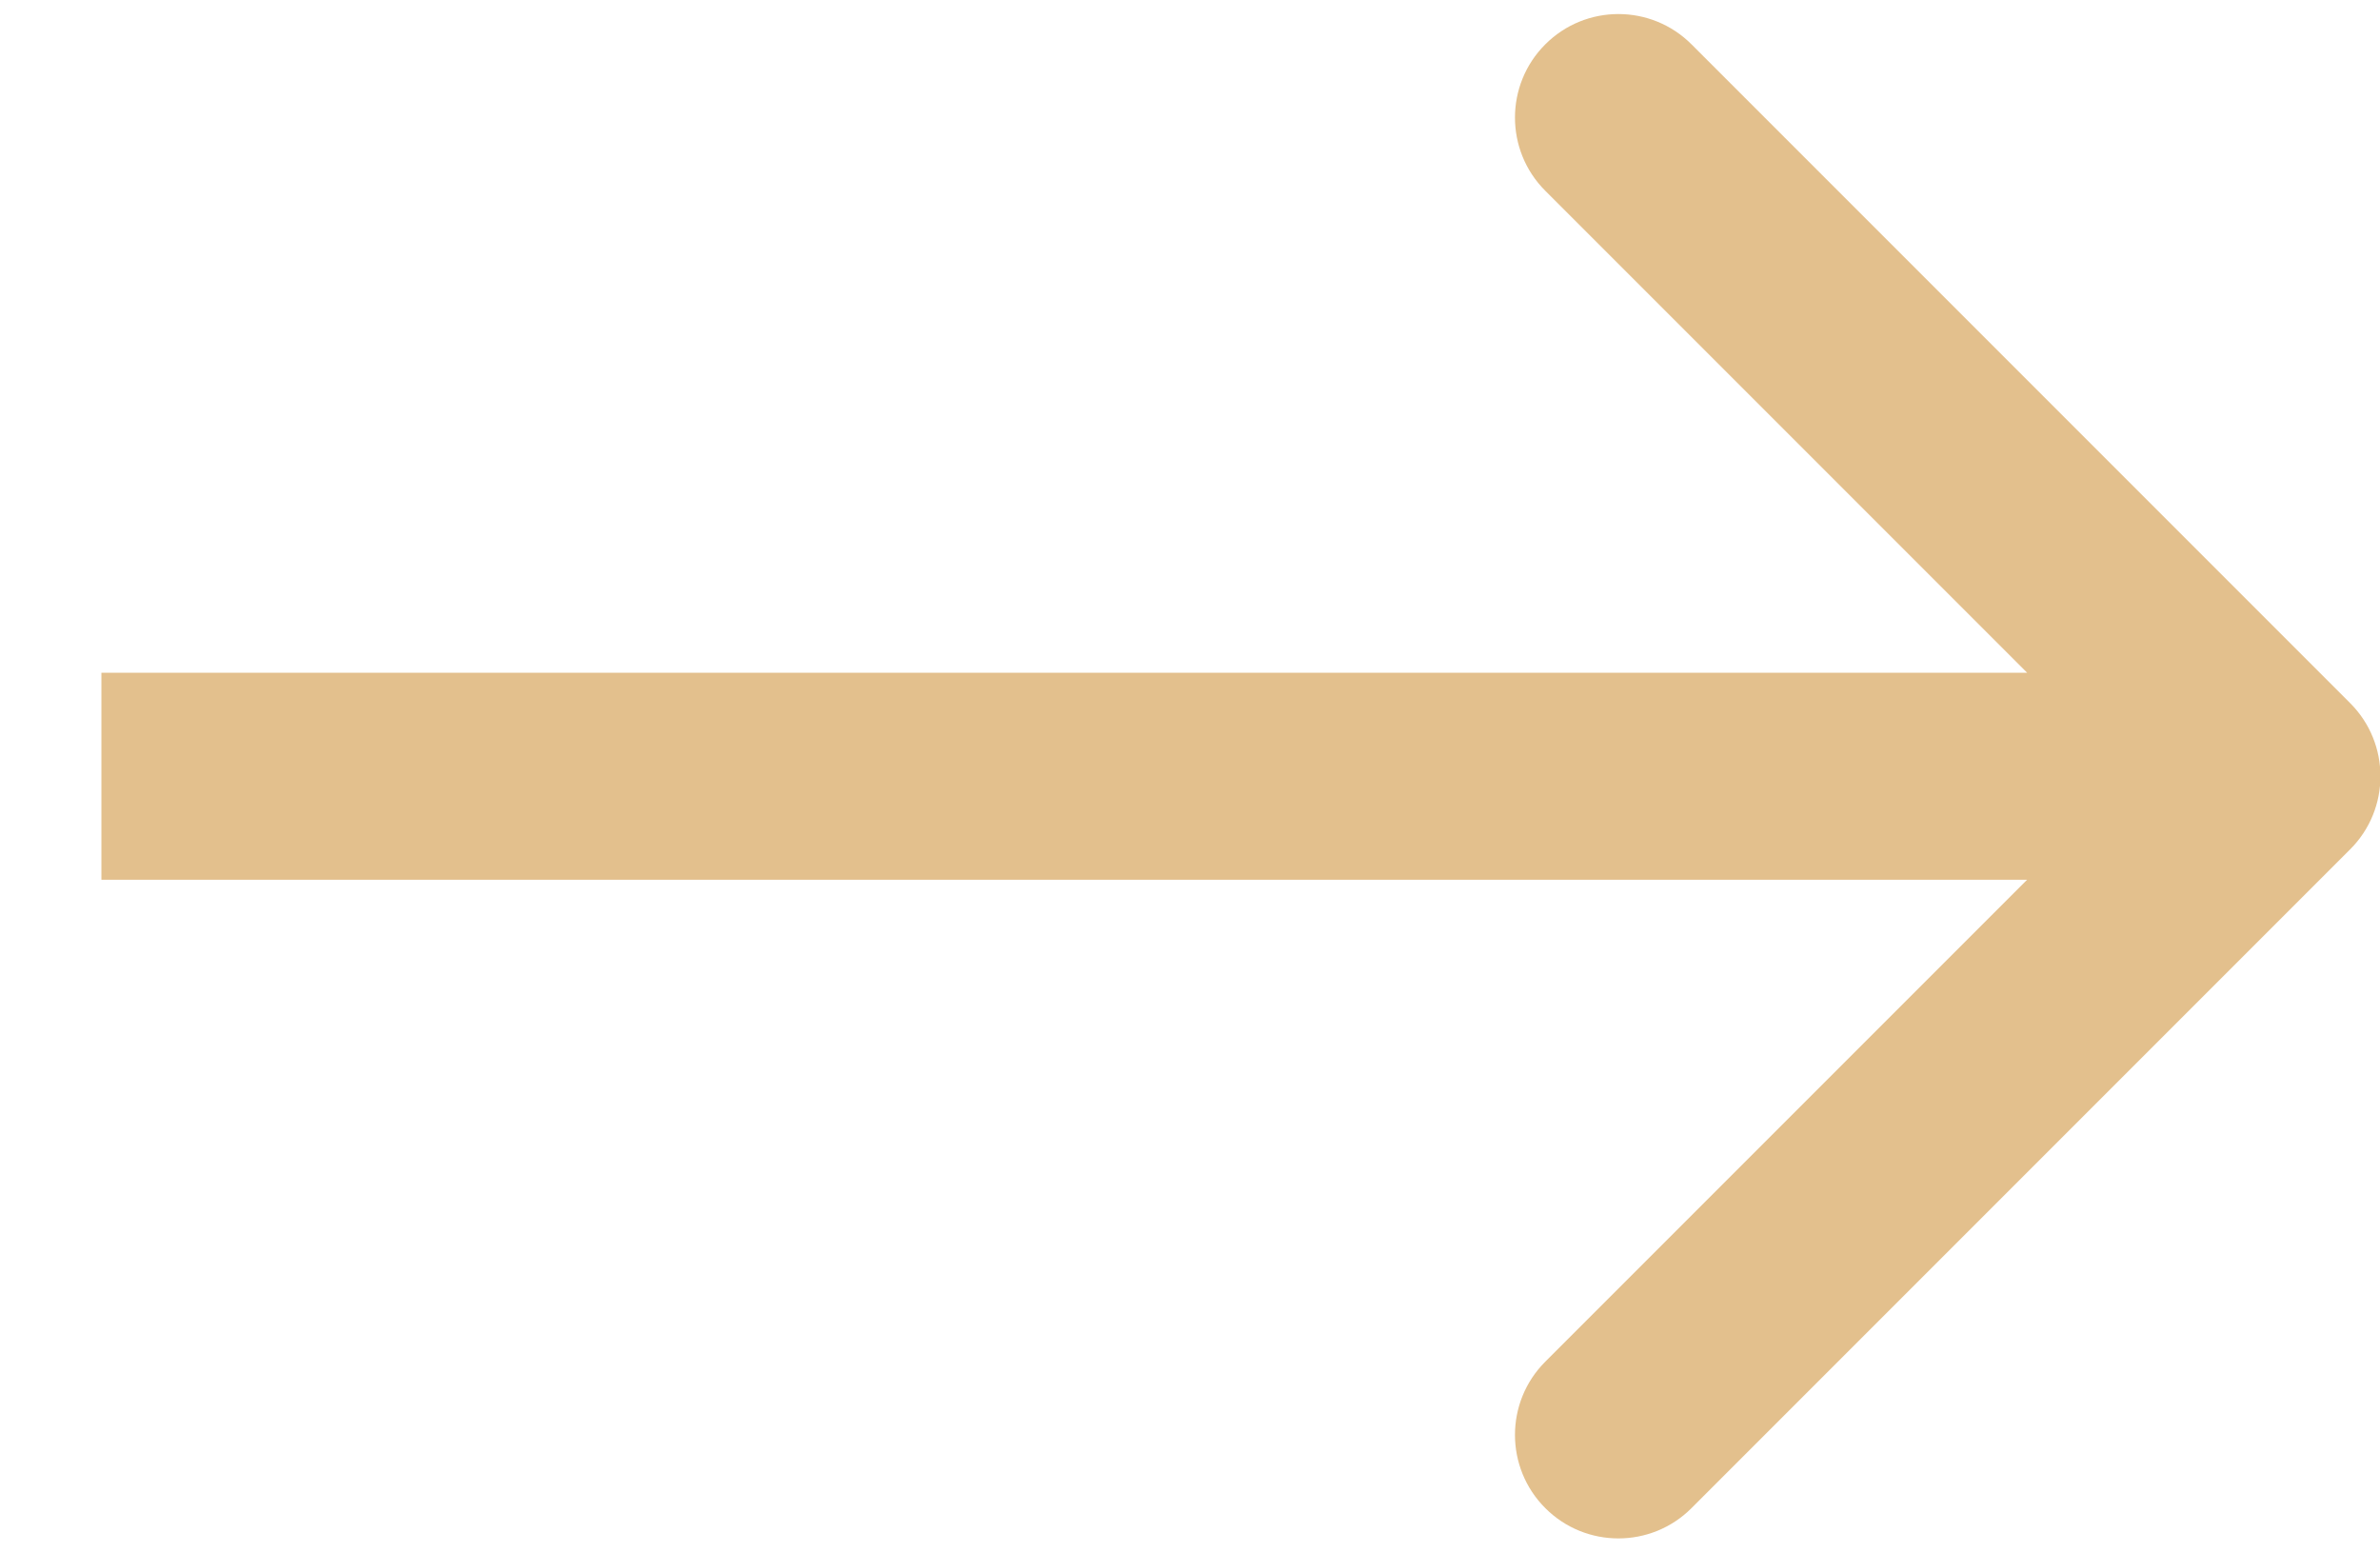
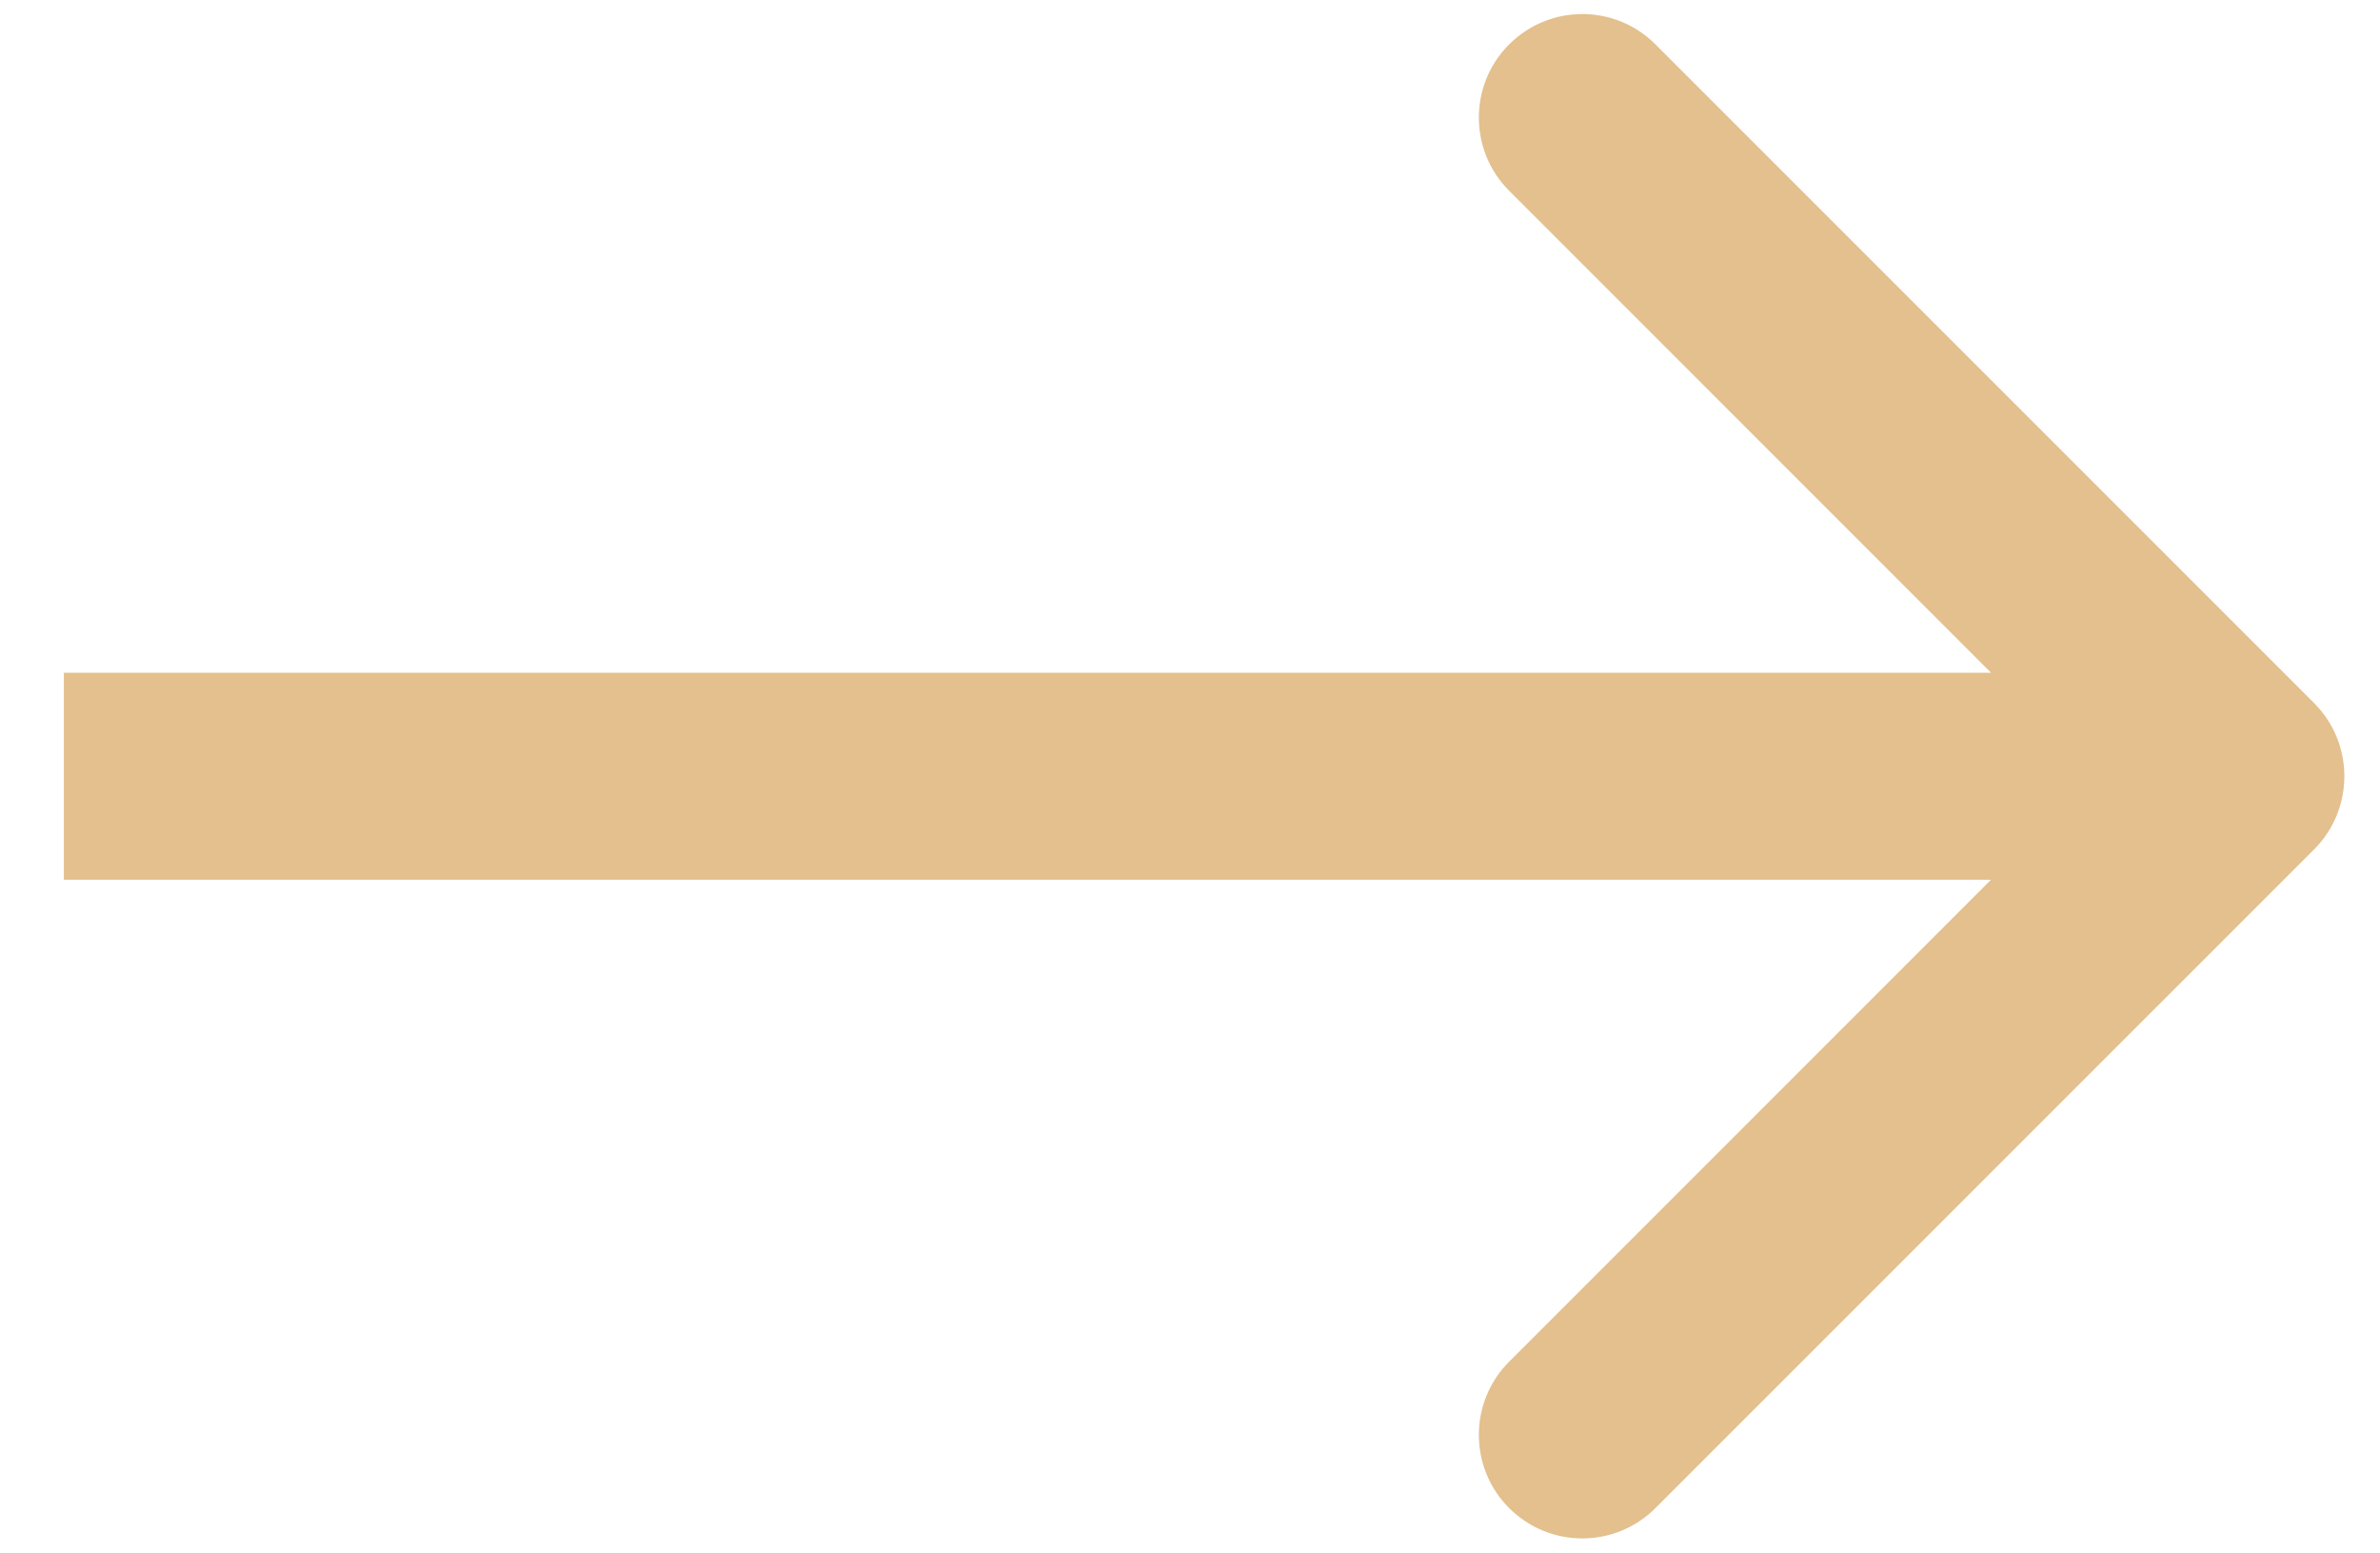
<svg xmlns="http://www.w3.org/2000/svg" width="23" height="15" viewBox="0 0 23 15" fill="none">
-   <path d="M22.711 8.207C23.102 7.817 23.102 7.183 22.711 6.793L16.347 0.429C15.957 0.038 15.323 0.038 14.933 0.429C14.543 0.819 14.543 1.453 14.933 1.843L20.59 7.5L14.933 13.157C14.543 13.547 14.543 14.181 14.933 14.571C15.323 14.962 15.957 14.962 16.347 14.571L22.711 8.207ZM0.98 8.5H22.004V6.5H0.98V8.5Z" fill="#E3C08D" />
+   <path d="M22.363 8.207C22.753 7.817 22.753 7.183 22.363 6.793L15.998 0.429C15.608 0.038 14.975 0.038 14.584 0.429C14.194 0.819 14.194 1.453 14.584 1.843L20.241 7.5L14.584 13.157C14.194 13.547 14.194 14.181 14.584 14.571C14.975 14.962 15.608 14.962 15.998 14.571L22.363 8.207ZM0.617 8.5H21.655V6.5H0.617V8.5Z" fill="#E3C08D" />
</svg>
